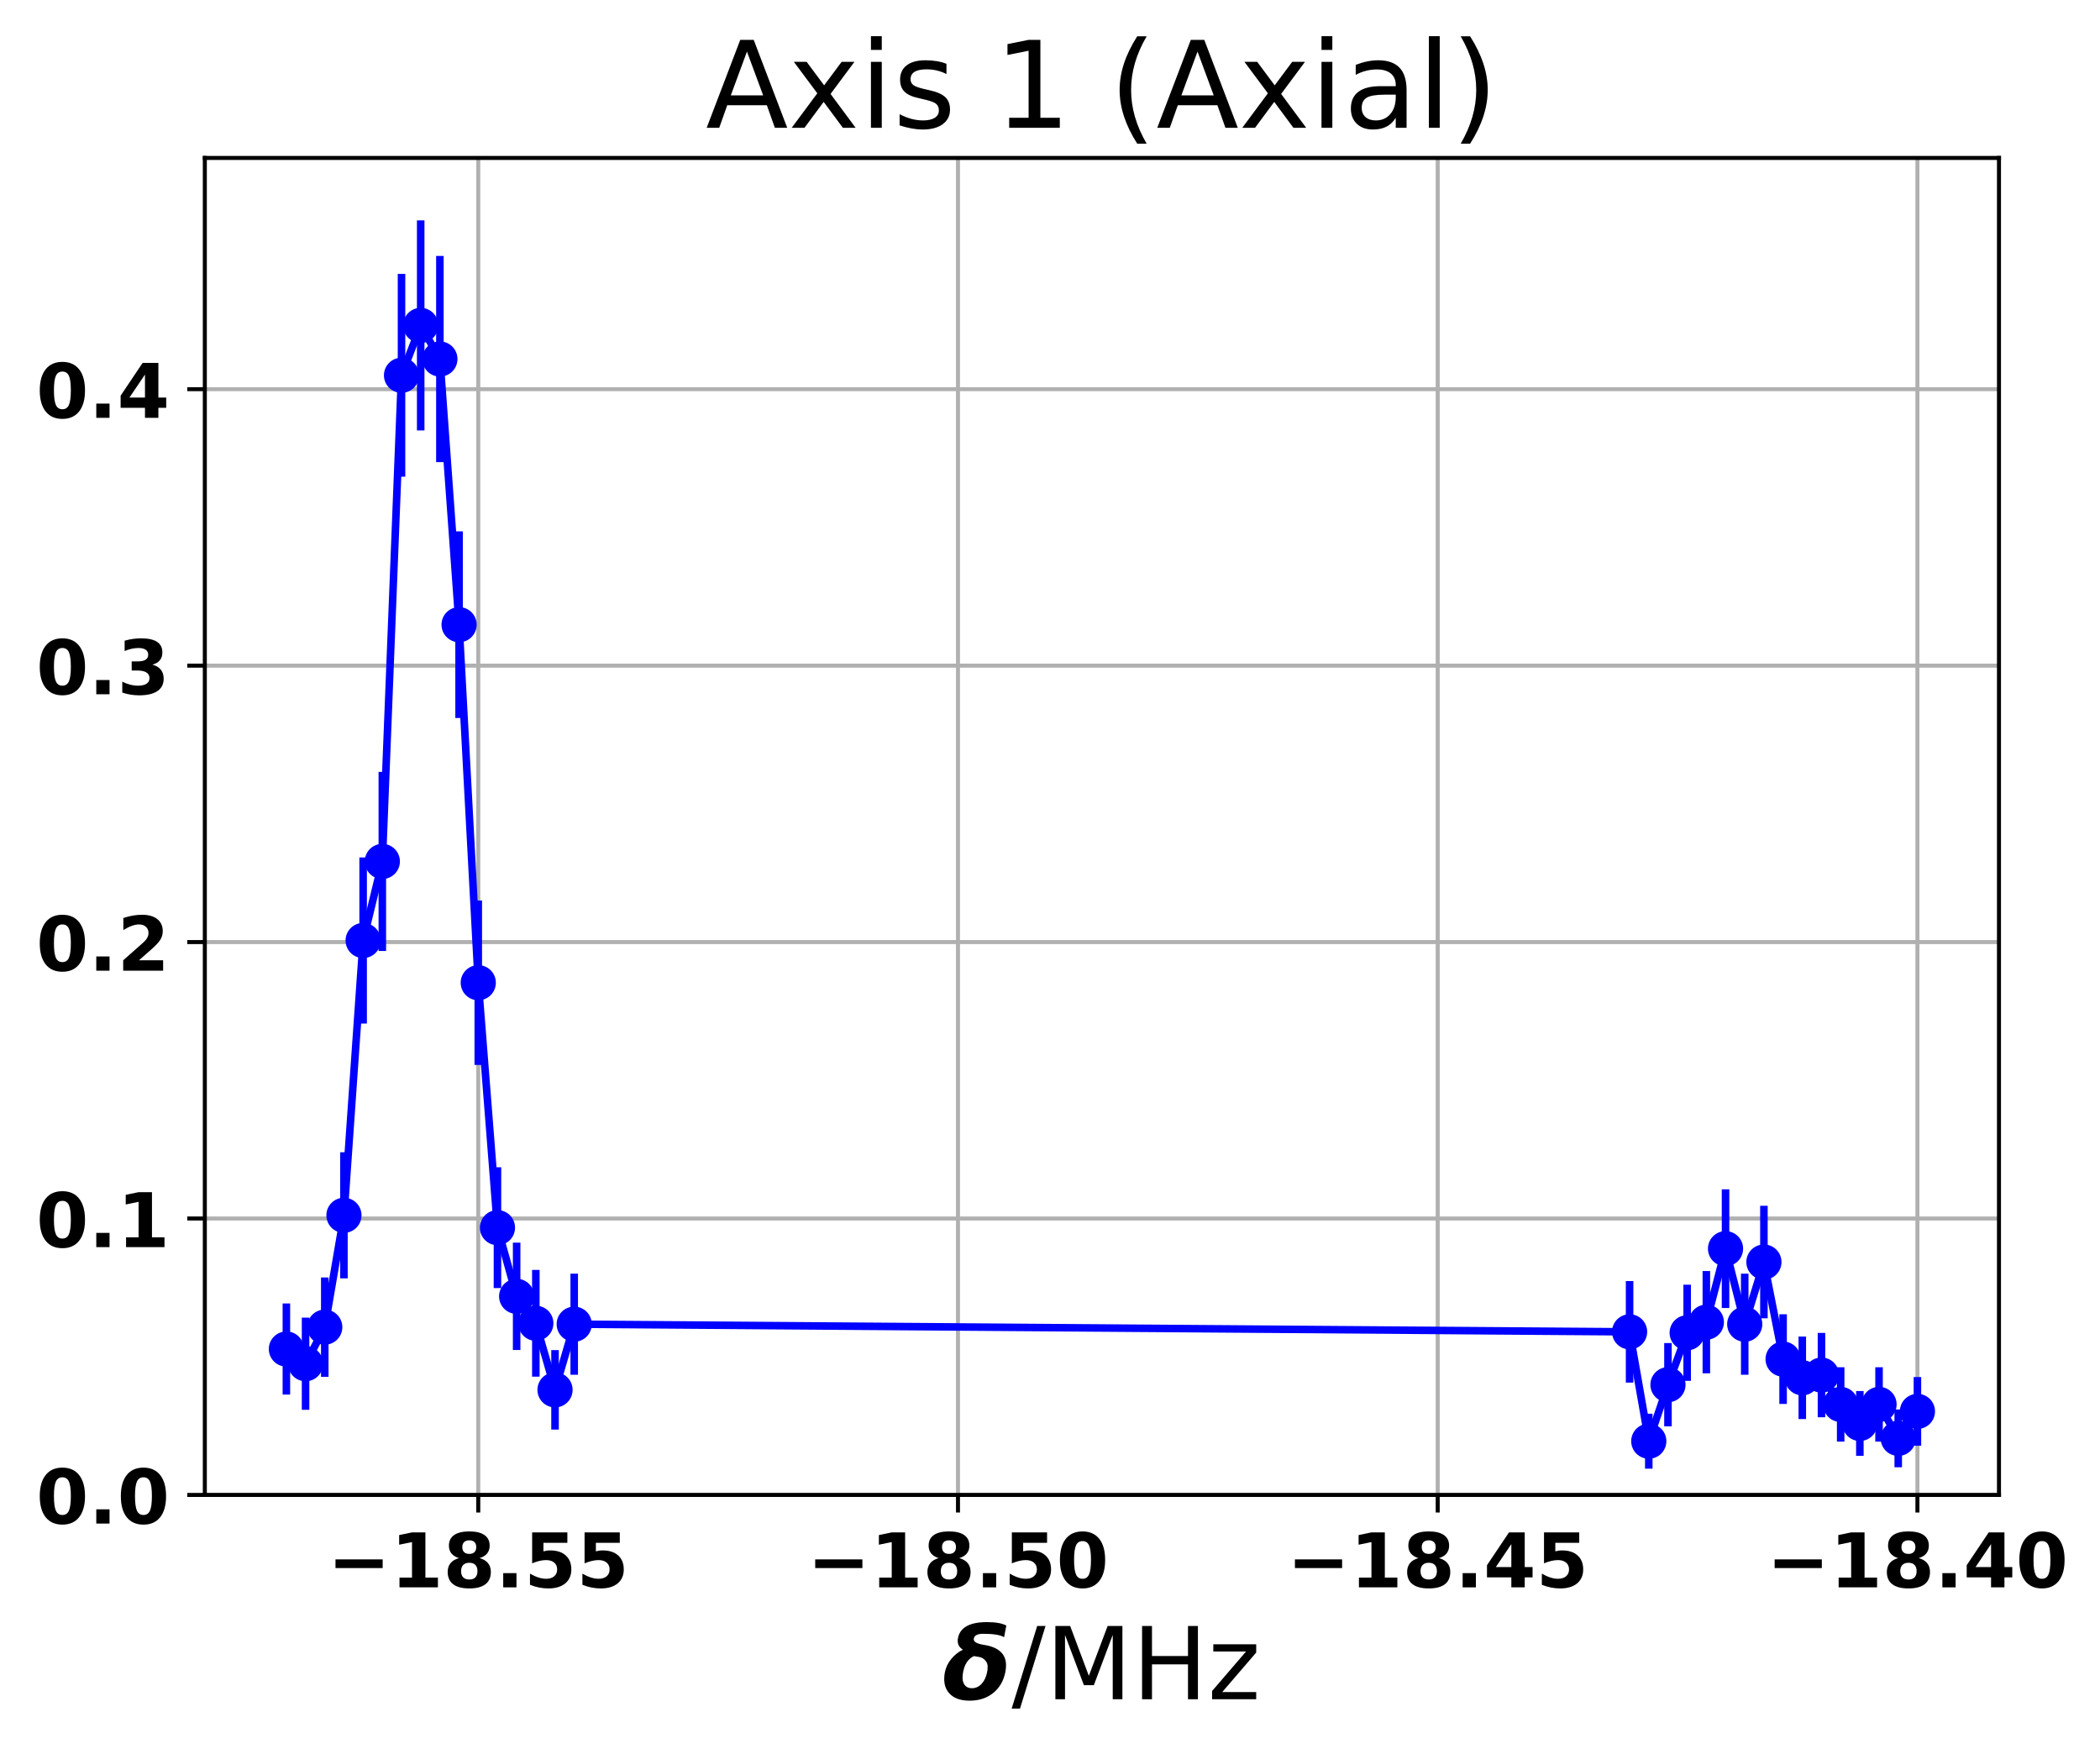
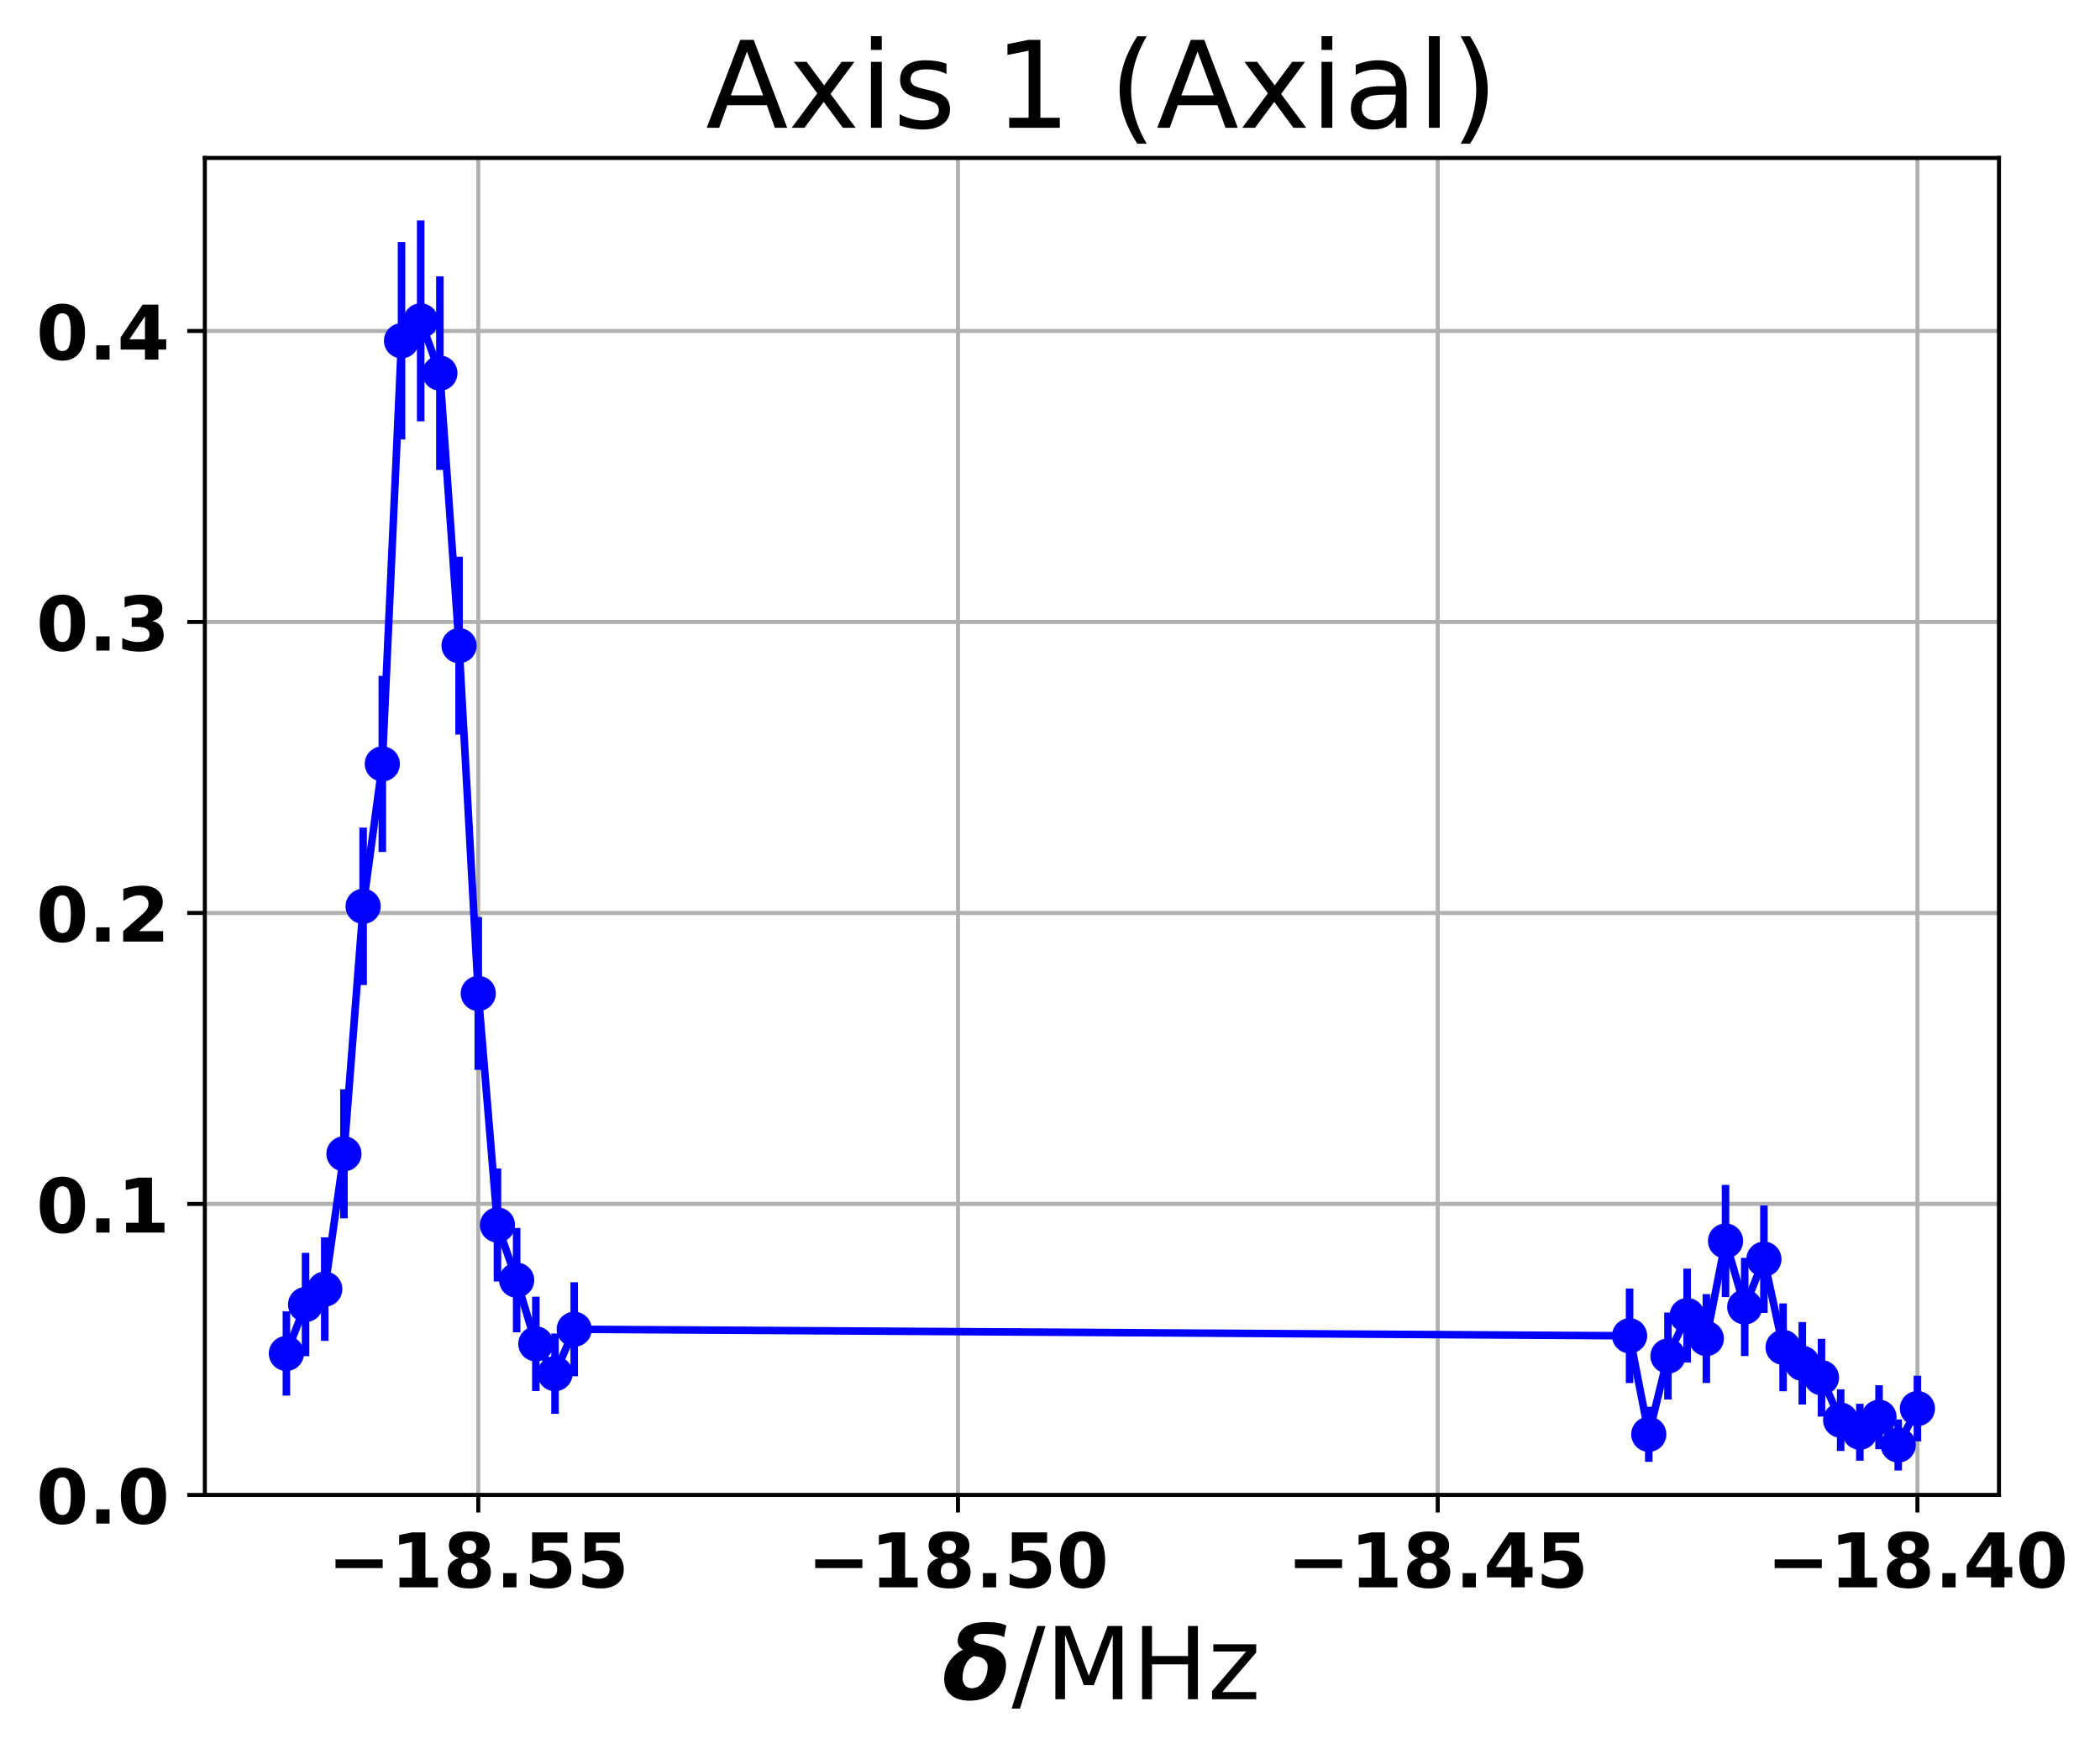
<svg xmlns="http://www.w3.org/2000/svg" xmlns:xlink="http://www.w3.org/1999/xlink" height="349pt" version="1.1" viewBox="0 0 418 349" width="418pt">
  <defs>
    <style type="text/css">
*{stroke-linecap:butt;stroke-linejoin:round;}
  </style>
  </defs>
  <g id="figure_1">
    <g id="patch_1">
      <path d="M 0 349.622  L 418.865 349.622  L 418.865 0  L 0 0  z " style="fill:none;" />
    </g>
    <g id="axes_1">
      <g id="patch_2">
        <path d="M 40.771 297.548  L 397.891 297.548  L 397.891 31.436  L 40.771 31.436  z " style="fill:none;" />
      </g>
      <g id="matplotlib.axis_1">
        <g id="xtick_1">
          <g id="line2d_1">
-             <path clip-path="url(#p199d94ba38)" d="M 95.198 297.548  L 95.198 31.436  " style="fill:none;stroke:#b0b0b0;stroke-linecap:square;stroke-width:0.8;" />
+             <path clip-path="url(#p2a21cb4a16)" d="M 95.198 297.548  L 95.198 31.436  " style="fill:none;stroke:#b0b0b0;stroke-linecap:square;stroke-width:0.8;" />
          </g>
          <g id="line2d_2">
            <defs>
-               <path d="M 0 0  L 0 3.5  " id="m0ab07291d5" style="stroke:#000000;stroke-width:0.8;" />
-             </defs>
-             <g>
-               <use style="stroke:#000000;stroke-width:0.8;" x="95.198" xlink:href="#m0ab07291d5" y="297.548" />
+               <path d="M 0 0  L 0 3.5  " id="m5f169d584d" style="stroke:#000000;stroke-width:0.8;" />
+             </defs>
+             <g>
+               <use style="stroke:#000000;stroke-width:0.8;" x="95.198" xlink:href="#m5f169d584d" y="297.548" />
            </g>
          </g>
          <g id="text_1">
            <defs>
              <path d="M 10.594 37.109  L 73.188 37.109  L 73.188 25.594  L 10.594 25.594  z " id="DejaVuSans-Bold-2212" />
              <path d="M 11.719 12.984  L 28.328 12.984  L 28.328 60.109  L 11.281 56.594  L 11.281 69.391  L 28.219 72.906  L 46.094 72.906  L 46.094 12.984  L 62.703 12.984  L 62.703 0  L 11.719 0  z " id="DejaVuSans-Bold-31" />
              <path d="M 34.812 32.625  Q 29.547 32.625 26.703 29.734  Q 23.875 26.859 23.875 21.484  Q 23.875 16.109 26.703 13.25  Q 29.547 10.406 34.812 10.406  Q 40.047 10.406 42.828 13.25  Q 45.609 16.109 45.609 21.484  Q 45.609 26.906 42.828 29.766  Q 40.047 32.625 34.812 32.625  M 21.094 38.812  Q 14.453 40.828 11.078 44.969  Q 7.719 49.125 7.719 55.328  Q 7.719 64.547 14.594 69.375  Q 21.484 74.219 34.812 74.219  Q 48.047 74.219 54.922 69.406  Q 61.812 64.594 61.812 55.328  Q 61.812 49.125 58.422 44.969  Q 55.031 40.828 48.391 38.812  Q 55.812 36.766 59.594 32.156  Q 63.375 27.547 63.375 20.516  Q 63.375 9.672 56.172 4.125  Q 48.969 -1.422 34.812 -1.422  Q 20.609 -1.422 13.359 4.125  Q 6.109 9.672 6.109 20.516  Q 6.109 27.547 9.891 32.156  Q 13.672 36.766 21.094 38.812  M 25.484 53.422  Q 25.484 49.078 27.906 46.734  Q 30.328 44.391 34.812 44.391  Q 39.203 44.391 41.594 46.734  Q 44 49.078 44 53.422  Q 44 57.766 41.594 60.078  Q 39.203 62.406 34.812 62.406  Q 30.328 62.406 27.906 60.062  Q 25.484 57.719 25.484 53.422  " id="DejaVuSans-Bold-38" />
              <path d="M 10.203 18.891  L 27.781 18.891  L 27.781 0  L 10.203 0  z " id="DejaVuSans-Bold-2e" />
              <path d="M 10.594 72.906  L 57.328 72.906  L 57.328 59.078  L 25.594 59.078  L 25.594 47.797  Q 27.734 48.391 29.906 48.703  Q 32.078 49.031 34.422 49.031  Q 47.75 49.031 55.172 42.359  Q 62.594 35.688 62.594 23.781  Q 62.594 11.969 54.516 5.266  Q 46.438 -1.422 32.078 -1.422  Q 25.875 -1.422 19.797 -0.219  Q 13.719 0.984 7.719 3.422  L 7.719 18.219  Q 13.672 14.797 19.016 13.078  Q 24.359 11.375 29.109 11.375  Q 35.938 11.375 39.859 14.719  Q 43.797 18.062 43.797 23.781  Q 43.797 29.547 39.859 32.859  Q 35.938 36.188 29.109 36.188  Q 25.047 36.188 20.453 35.125  Q 15.875 34.078 10.594 31.891  z " id="DejaVuSans-Bold-35" />
            </defs>
            <g transform="translate(65.19144 315.9459)scale(0.15 -0.15)">
              <use xlink:href="#DejaVuSans-Bold-2212" />
              <use x="83.789" xlink:href="#DejaVuSans-Bold-31" />
              <use x="153.369" xlink:href="#DejaVuSans-Bold-38" />
              <use x="222.949" xlink:href="#DejaVuSans-Bold-2e" />
              <use x="260.938" xlink:href="#DejaVuSans-Bold-35" />
              <use x="330.518" xlink:href="#DejaVuSans-Bold-35" />
            </g>
          </g>
        </g>
        <g id="xtick_2">
          <g id="line2d_3">
-             <path clip-path="url(#p199d94ba38)" d="M 190.685 297.548  L 190.685 31.436  " style="fill:none;stroke:#b0b0b0;stroke-linecap:square;stroke-width:0.8;" />
+             <path clip-path="url(#p2a21cb4a16)" d="M 190.685 297.548  L 190.685 31.436  " style="fill:none;stroke:#b0b0b0;stroke-linecap:square;stroke-width:0.8;" />
          </g>
          <g id="line2d_4">
            <g>
-               <use style="stroke:#000000;stroke-width:0.8;" x="190.685" xlink:href="#m0ab07291d5" y="297.548" />
+               <use style="stroke:#000000;stroke-width:0.8;" x="190.685" xlink:href="#m5f169d584d" y="297.548" />
            </g>
          </g>
          <g id="text_2">
            <defs>
              <path d="M 46 36.531  Q 46 50.203 43.438 55.781  Q 40.875 61.375 34.812 61.375  Q 28.766 61.375 26.172 55.781  Q 23.578 50.203 23.578 36.531  Q 23.578 22.703 26.172 17.031  Q 28.766 11.375 34.812 11.375  Q 40.828 11.375 43.406 17.031  Q 46 22.703 46 36.531  M 64.797 36.375  Q 64.797 18.266 56.984 8.422  Q 49.172 -1.422 34.812 -1.422  Q 20.406 -1.422 12.594 8.422  Q 4.781 18.266 4.781 36.375  Q 4.781 54.547 12.594 64.375  Q 20.406 74.219 34.812 74.219  Q 49.172 74.219 56.984 64.375  Q 64.797 54.547 64.797 36.375  " id="DejaVuSans-Bold-30" />
            </defs>
            <g transform="translate(160.6781 315.9459)scale(0.15 -0.15)">
              <use xlink:href="#DejaVuSans-Bold-2212" />
              <use x="83.789" xlink:href="#DejaVuSans-Bold-31" />
              <use x="153.369" xlink:href="#DejaVuSans-Bold-38" />
              <use x="222.949" xlink:href="#DejaVuSans-Bold-2e" />
              <use x="260.938" xlink:href="#DejaVuSans-Bold-35" />
              <use x="330.518" xlink:href="#DejaVuSans-Bold-30" />
            </g>
          </g>
        </g>
        <g id="xtick_3">
          <g id="line2d_5">
-             <path clip-path="url(#p199d94ba38)" d="M 286.172 297.548  L 286.172 31.436  " style="fill:none;stroke:#b0b0b0;stroke-linecap:square;stroke-width:0.8;" />
+             <path clip-path="url(#p2a21cb4a16)" d="M 286.172 297.548  L 286.172 31.436  " style="fill:none;stroke:#b0b0b0;stroke-linecap:square;stroke-width:0.8;" />
          </g>
          <g id="line2d_6">
            <g>
-               <use style="stroke:#000000;stroke-width:0.8;" x="286.172" xlink:href="#m0ab07291d5" y="297.548" />
+               <use style="stroke:#000000;stroke-width:0.8;" x="286.172" xlink:href="#m5f169d584d" y="297.548" />
            </g>
          </g>
          <g id="text_3">
            <defs>
              <path d="M 36.812 57.422  L 16.219 26.906  L 36.812 26.906  z M 33.688 72.906  L 54.594 72.906  L 54.594 26.906  L 64.984 26.906  L 64.984 13.281  L 54.594 13.281  L 54.594 0  L 36.812 0  L 36.812 13.281  L 4.5 13.281  L 4.5 29.391  z " id="DejaVuSans-Bold-34" />
            </defs>
            <g transform="translate(256.1647 315.9459)scale(0.15 -0.15)">
              <use xlink:href="#DejaVuSans-Bold-2212" />
              <use x="83.789" xlink:href="#DejaVuSans-Bold-31" />
              <use x="153.369" xlink:href="#DejaVuSans-Bold-38" />
              <use x="222.949" xlink:href="#DejaVuSans-Bold-2e" />
              <use x="260.938" xlink:href="#DejaVuSans-Bold-34" />
              <use x="330.518" xlink:href="#DejaVuSans-Bold-35" />
            </g>
          </g>
        </g>
        <g id="xtick_4">
          <g id="line2d_7">
-             <path clip-path="url(#p199d94ba38)" d="M 381.658 297.548  L 381.658 31.436  " style="fill:none;stroke:#b0b0b0;stroke-linecap:square;stroke-width:0.8;" />
+             <path clip-path="url(#p2a21cb4a16)" d="M 381.658 297.548  L 381.658 31.436  " style="fill:none;stroke:#b0b0b0;stroke-linecap:square;stroke-width:0.8;" />
          </g>
          <g id="line2d_8">
            <g>
-               <use style="stroke:#000000;stroke-width:0.8;" x="381.658" xlink:href="#m0ab07291d5" y="297.548" />
+               <use style="stroke:#000000;stroke-width:0.8;" x="381.658" xlink:href="#m5f169d584d" y="297.548" />
            </g>
          </g>
          <g id="text_4">
            <g transform="translate(351.6513 315.9459)scale(0.15 -0.15)">
              <use xlink:href="#DejaVuSans-Bold-2212" />
              <use x="83.789" xlink:href="#DejaVuSans-Bold-31" />
              <use x="153.369" xlink:href="#DejaVuSans-Bold-38" />
              <use x="222.949" xlink:href="#DejaVuSans-Bold-2e" />
              <use x="260.938" xlink:href="#DejaVuSans-Bold-34" />
              <use x="330.518" xlink:href="#DejaVuSans-Bold-30" />
            </g>
          </g>
        </g>
        <g id="text_5">
          <defs>
            <path d="M 61.141 61.719  Q 55.812 65.141 40.234 65.141  Q 31.938 65.141 31 60.359  Q 30.953 60.016 30.953 59.719  Q 30.953 55.672 41.156 54.109  Q 63.094 50.688 63.094 33.734  Q 63.094 30.672 62.406 27.094  Q 59.812 13.875 50.344 6.25  Q 40.828 -1.422 26.859 -1.422  Q 12.844 -1.422 6.297 6.25  Q 1.562 11.719 1.562 20.125  Q 1.562 35.203 13.812 45.312  Q 16.797 47.75 20.219 49.312  Q 14.984 52.438 14.984 58.156  Q 14.984 59.469 15.281 60.938  Q 18.359 76.766 44.141 76.766  Q 57.078 76.766 63.375 73.344  z M 31.297 42.969  Q 28.516 41.891 25.922 39.156  Q 21.875 34.906 20.406 27.25  Q 19.828 24.266 19.828 21.094  Q 19.828 17.922 21.234 15.281  Q 23.641 10.984 29.156 10.984  Q 34.719 10.984 38.766 15.328  Q 42.875 19.734 44.281 27.047  Q 44.781 29.5 44.781 32.562  Q 44.781 35.594 42.922 37.984  Q 40.188 41.703 35.453 42.234  Q 33.25 42.484 31.297 42.969  " id="DejaVuSans-BoldOblique-3b4" />
            <path d="M 25.391 72.906  L 33.688 72.906  L 8.297 -9.281  L 0 -9.281  z " id="DejaVuSans-2f" />
            <path d="M 9.812 72.906  L 24.516 72.906  L 43.109 23.297  L 61.812 72.906  L 76.516 72.906  L 76.516 0  L 66.891 0  L 66.891 64.016  L 48.094 14.016  L 38.188 14.016  L 19.391 64.016  L 19.391 0  L 9.812 0  z " id="DejaVuSans-4d" />
            <path d="M 9.812 72.906  L 19.672 72.906  L 19.672 43.016  L 55.516 43.016  L 55.516 72.906  L 65.375 72.906  L 65.375 0  L 55.516 0  L 55.516 34.719  L 19.672 34.719  L 19.672 0  L 9.812 0  z " id="DejaVuSans-48" />
            <path d="M 5.516 54.688  L 48.188 54.688  L 48.188 46.484  L 14.406 7.172  L 48.188 7.172  L 48.188 0  L 4.297 0  L 4.297 8.203  L 38.094 47.516  L 5.516 47.516  z " id="DejaVuSans-7a" />
          </defs>
          <g transform="translate(187.6311 338.2623)scale(0.2 -0.2)">
            <use transform="translate(0 0.234375)" xlink:href="#DejaVuSans-BoldOblique-3b4" />
            <use transform="translate(68.70117 0.234375)" xlink:href="#DejaVuSans-2f" />
            <use transform="translate(102.3926 0.234375)" xlink:href="#DejaVuSans-4d" />
            <use transform="translate(188.6719 0.234375)" xlink:href="#DejaVuSans-48" />
            <use transform="translate(263.8672 0.234375)" xlink:href="#DejaVuSans-7a" />
          </g>
        </g>
      </g>
      <g id="matplotlib.axis_2">
        <g id="ytick_1">
          <g id="line2d_9">
-             <path clip-path="url(#p199d94ba38)" d="M 40.771 297.548  L 397.891 297.548  " style="fill:none;stroke:#b0b0b0;stroke-linecap:square;stroke-width:0.8;" />
+             <path clip-path="url(#p2a21cb4a16)" d="M 40.771 297.548  L 397.891 297.548  " style="fill:none;stroke:#b0b0b0;stroke-linecap:square;stroke-width:0.8;" />
          </g>
          <g id="line2d_10">
            <defs>
-               <path d="M 0 0  L -3.5 0  " id="mb22ab2ff1e" style="stroke:#000000;stroke-width:0.8;" />
-             </defs>
-             <g>
-               <use style="stroke:#000000;stroke-width:0.8;" x="40.771" xlink:href="#mb22ab2ff1e" y="297.548" />
+               <path d="M 0 0  L -3.5 0  " id="med2e0693b2" style="stroke:#000000;stroke-width:0.8;" />
+             </defs>
+             <g>
+               <use style="stroke:#000000;stroke-width:0.8;" x="40.771" xlink:href="#med2e0693b2" y="297.548" />
            </g>
          </g>
          <g id="text_6">
            <g transform="translate(7.2 303.2471)scale(0.15 -0.15)">
              <use xlink:href="#DejaVuSans-Bold-30" />
              <use x="69.58" xlink:href="#DejaVuSans-Bold-2e" />
              <use x="107.568" xlink:href="#DejaVuSans-Bold-30" />
            </g>
          </g>
        </g>
        <g id="ytick_2">
          <g id="line2d_11">
-             <path clip-path="url(#p199d94ba38)" d="M 40.771 242.527  L 397.891 242.527  " style="fill:none;stroke:#b0b0b0;stroke-linecap:square;stroke-width:0.8;" />
+             <path clip-path="url(#p2a21cb4a16)" d="M 40.771 239.63  L 397.891 239.63  " style="fill:none;stroke:#b0b0b0;stroke-linecap:square;stroke-width:0.8;" />
          </g>
          <g id="line2d_12">
            <g>
-               <use style="stroke:#000000;stroke-width:0.8;" x="40.771" xlink:href="#mb22ab2ff1e" y="242.527" />
+               <use style="stroke:#000000;stroke-width:0.8;" x="40.771" xlink:href="#med2e0693b2" y="239.63" />
            </g>
          </g>
          <g id="text_7">
-             <g transform="translate(7.2 248.2262)scale(0.15 -0.15)">
+             <g transform="translate(7.2 245.3287)scale(0.15 -0.15)">
              <use xlink:href="#DejaVuSans-Bold-30" />
              <use x="69.58" xlink:href="#DejaVuSans-Bold-2e" />
              <use x="107.568" xlink:href="#DejaVuSans-Bold-31" />
            </g>
          </g>
        </g>
        <g id="ytick_3">
          <g id="line2d_13">
-             <path clip-path="url(#p199d94ba38)" d="M 40.771 187.506  L 397.891 187.506  " style="fill:none;stroke:#b0b0b0;stroke-linecap:square;stroke-width:0.8;" />
+             <path clip-path="url(#p2a21cb4a16)" d="M 40.771 181.711  L 397.891 181.711  " style="fill:none;stroke:#b0b0b0;stroke-linecap:square;stroke-width:0.8;" />
          </g>
          <g id="line2d_14">
            <g>
-               <use style="stroke:#000000;stroke-width:0.8;" x="40.771" xlink:href="#mb22ab2ff1e" y="187.506" />
+               <use style="stroke:#000000;stroke-width:0.8;" x="40.771" xlink:href="#med2e0693b2" y="181.711" />
            </g>
          </g>
          <g id="text_8">
            <defs>
              <path d="M 28.812 13.812  L 60.891 13.812  L 60.891 0  L 7.906 0  L 7.906 13.812  L 34.516 37.312  Q 38.094 40.531 39.797 43.609  Q 41.5 46.688 41.5 50  Q 41.5 55.125 38.062 58.25  Q 34.625 61.375 28.906 61.375  Q 24.516 61.375 19.281 59.5  Q 14.062 57.625 8.109 53.906  L 8.109 69.922  Q 14.453 72.016 20.656 73.109  Q 26.859 74.219 32.812 74.219  Q 45.906 74.219 53.156 68.453  Q 60.406 62.703 60.406 52.391  Q 60.406 46.438 57.328 41.281  Q 54.25 36.141 44.391 27.484  z " id="DejaVuSans-Bold-32" />
            </defs>
-             <g transform="translate(7.2 193.2053)scale(0.15 -0.15)">
+             <g transform="translate(7.2 187.4102)scale(0.15 -0.15)">
              <use xlink:href="#DejaVuSans-Bold-30" />
              <use x="69.58" xlink:href="#DejaVuSans-Bold-2e" />
              <use x="107.568" xlink:href="#DejaVuSans-Bold-32" />
            </g>
          </g>
        </g>
        <g id="ytick_4">
          <g id="line2d_15">
-             <path clip-path="url(#p199d94ba38)" d="M 40.771 132.486  L 397.891 132.486  " style="fill:none;stroke:#b0b0b0;stroke-linecap:square;stroke-width:0.8;" />
+             <path clip-path="url(#p2a21cb4a16)" d="M 40.771 123.793  L 397.891 123.793  " style="fill:none;stroke:#b0b0b0;stroke-linecap:square;stroke-width:0.8;" />
          </g>
          <g id="line2d_16">
            <g>
-               <use style="stroke:#000000;stroke-width:0.8;" x="40.771" xlink:href="#mb22ab2ff1e" y="132.486" />
+               <use style="stroke:#000000;stroke-width:0.8;" x="40.771" xlink:href="#med2e0693b2" y="123.793" />
            </g>
          </g>
          <g id="text_9">
            <defs>
              <path d="M 46.578 39.312  Q 53.953 37.406 57.781 32.688  Q 61.625 27.984 61.625 20.703  Q 61.625 9.859 53.312 4.219  Q 45.016 -1.422 29.109 -1.422  Q 23.484 -1.422 17.844 -0.516  Q 12.203 0.391 6.688 2.203  L 6.688 16.703  Q 11.969 14.062 17.156 12.719  Q 22.359 11.375 27.391 11.375  Q 34.859 11.375 38.844 13.953  Q 42.828 16.547 42.828 21.391  Q 42.828 26.375 38.75 28.938  Q 34.672 31.5 26.703 31.5  L 19.188 31.5  L 19.188 43.609  L 27.094 43.609  Q 34.188 43.609 37.641 45.828  Q 41.109 48.047 41.109 52.594  Q 41.109 56.781 37.734 59.078  Q 34.375 61.375 28.219 61.375  Q 23.688 61.375 19.047 60.344  Q 14.406 59.328 9.812 57.328  L 9.812 71.094  Q 15.375 72.656 20.844 73.438  Q 26.312 74.219 31.594 74.219  Q 45.797 74.219 52.844 69.547  Q 59.906 64.891 59.906 55.516  Q 59.906 49.125 56.531 45.047  Q 53.172 40.969 46.578 39.312  " id="DejaVuSans-Bold-33" />
            </defs>
-             <g transform="translate(7.2 138.1844)scale(0.15 -0.15)">
+             <g transform="translate(7.2 129.4918)scale(0.15 -0.15)">
              <use xlink:href="#DejaVuSans-Bold-30" />
              <use x="69.58" xlink:href="#DejaVuSans-Bold-2e" />
              <use x="107.568" xlink:href="#DejaVuSans-Bold-33" />
            </g>
          </g>
        </g>
        <g id="ytick_5">
          <g id="line2d_17">
-             <path clip-path="url(#p199d94ba38)" d="M 40.771 77.465  L 397.891 77.465  " style="fill:none;stroke:#b0b0b0;stroke-linecap:square;stroke-width:0.8;" />
+             <path clip-path="url(#p2a21cb4a16)" d="M 40.771 65.875  L 397.891 65.875  " style="fill:none;stroke:#b0b0b0;stroke-linecap:square;stroke-width:0.8;" />
          </g>
          <g id="line2d_18">
            <g>
-               <use style="stroke:#000000;stroke-width:0.8;" x="40.771" xlink:href="#mb22ab2ff1e" y="77.465" />
+               <use style="stroke:#000000;stroke-width:0.8;" x="40.771" xlink:href="#med2e0693b2" y="65.875" />
            </g>
          </g>
          <g id="text_10">
-             <g transform="translate(7.2 83.16356)scale(0.15 -0.15)">
+             <g transform="translate(7.2 71.57337)scale(0.15 -0.15)">
              <use xlink:href="#DejaVuSans-Bold-30" />
              <use x="69.58" xlink:href="#DejaVuSans-Bold-2e" />
              <use x="107.568" xlink:href="#DejaVuSans-Bold-34" />
            </g>
          </g>
        </g>
      </g>
      <g id="LineCollection_1">
-         <path clip-path="url(#p199d94ba38)" d="M 57.004 277.576  L 57.004 259.443  " style="fill:none;stroke:#0000ff;stroke-width:1.5;" />
-         <path clip-path="url(#p199d94ba38)" d="M 60.823 280.603  L 60.823 262.258  " style="fill:none;stroke:#0000ff;stroke-width:1.5;" />
-         <path clip-path="url(#p199d94ba38)" d="M 64.643 274.043  L 64.643 254.265  " style="fill:none;stroke:#0000ff;stroke-width:1.5;" />
-         <path clip-path="url(#p199d94ba38)" d="M 68.462 254.441  L 68.462 229.342  " style="fill:none;stroke:#0000ff;stroke-width:1.5;" />
-         <path clip-path="url(#p199d94ba38)" d="M 72.282 203.729  L 72.282 170.662  " style="fill:none;stroke:#0000ff;stroke-width:1.5;" />
-         <path clip-path="url(#p199d94ba38)" d="M 76.101 189.278  L 76.101 153.64  " style="fill:none;stroke:#0000ff;stroke-width:1.5;" />
-         <path clip-path="url(#p199d94ba38)" d="M 79.921 94.884  L 79.921 54.513  " style="fill:none;stroke:#0000ff;stroke-width:1.5;" />
-         <path clip-path="url(#p199d94ba38)" d="M 83.74 85.676  L 83.74 43.859  " style="fill:none;stroke:#0000ff;stroke-width:1.5;" />
-         <path clip-path="url(#p199d94ba38)" d="M 87.56 91.977  L 87.56 50.937  " style="fill:none;stroke:#0000ff;stroke-width:1.5;" />
-         <path clip-path="url(#p199d94ba38)" d="M 91.379 142.914  L 91.379 105.754  " style="fill:none;stroke:#0000ff;stroke-width:1.5;" />
-         <path clip-path="url(#p199d94ba38)" d="M 95.198 211.962  L 95.198 179.234  " style="fill:none;stroke:#0000ff;stroke-width:1.5;" />
-         <path clip-path="url(#p199d94ba38)" d="M 99.018 256.375  L 99.018 232.328  " style="fill:none;stroke:#0000ff;stroke-width:1.5;" />
-         <path clip-path="url(#p199d94ba38)" d="M 102.837 268.707  L 102.837 247.337  " style="fill:none;stroke:#0000ff;stroke-width:1.5;" />
-         <path clip-path="url(#p199d94ba38)" d="M 106.657 274.002  L 106.657 252.767  " style="fill:none;stroke:#0000ff;stroke-width:1.5;" />
-         <path clip-path="url(#p199d94ba38)" d="M 110.476 284.54  L 110.476 268.727  " style="fill:none;stroke:#0000ff;stroke-width:1.5;" />
-         <path clip-path="url(#p199d94ba38)" d="M 114.296 273.623  L 114.296 253.506  " style="fill:none;stroke:#0000ff;stroke-width:1.5;" />
-         <path clip-path="url(#p199d94ba38)" d="M 324.366 275.188  L 324.366 254.977  " style="fill:none;stroke:#0000ff;stroke-width:1.5;" />
-         <path clip-path="url(#p199d94ba38)" d="M 328.186 292.318  L 328.186 281.382  " style="fill:none;stroke:#0000ff;stroke-width:1.5;" />
-         <path clip-path="url(#p199d94ba38)" d="M 332.005 283.895  L 332.005 267.32  " style="fill:none;stroke:#0000ff;stroke-width:1.5;" />
-         <path clip-path="url(#p199d94ba38)" d="M 335.825 274.841  L 335.825 255.706  " style="fill:none;stroke:#0000ff;stroke-width:1.5;" />
-         <path clip-path="url(#p199d94ba38)" d="M 339.644 273.335  L 339.644 252.986  " style="fill:none;stroke:#0000ff;stroke-width:1.5;" />
-         <path clip-path="url(#p199d94ba38)" d="M 343.464 260.346  L 343.464 236.725  " style="fill:none;stroke:#0000ff;stroke-width:1.5;" />
-         <path clip-path="url(#p199d94ba38)" d="M 347.283 273.623  L 347.283 253.506  " style="fill:none;stroke:#0000ff;stroke-width:1.5;" />
-         <path clip-path="url(#p199d94ba38)" d="M 351.103 262.396  L 351.103 240.002  " style="fill:none;stroke:#0000ff;stroke-width:1.5;" />
-         <path clip-path="url(#p199d94ba38)" d="M 354.922 279.441  L 354.922 261.588  " style="fill:none;stroke:#0000ff;stroke-width:1.5;" />
-         <path clip-path="url(#p199d94ba38)" d="M 358.742 282.442  L 358.742 266.027  " style="fill:none;stroke:#0000ff;stroke-width:1.5;" />
-         <path clip-path="url(#p199d94ba38)" d="M 362.561 282.089  L 362.561 265.302  " style="fill:none;stroke:#0000ff;stroke-width:1.5;" />
-         <path clip-path="url(#p199d94ba38)" d="M 366.381 286.932  L 366.381 272.139  " style="fill:none;stroke:#0000ff;stroke-width:1.5;" />
-         <path clip-path="url(#p199d94ba38)" d="M 370.2 289.766  L 370.2 276.871  " style="fill:none;stroke:#0000ff;stroke-width:1.5;" />
-         <path clip-path="url(#p199d94ba38)" d="M 374.019 286.932  L 374.019 272.139  " style="fill:none;stroke:#0000ff;stroke-width:1.5;" />
-         <path clip-path="url(#p199d94ba38)" d="M 377.839 292.04  L 377.839 280.534  " style="fill:none;stroke:#0000ff;stroke-width:1.5;" />
-         <path clip-path="url(#p199d94ba38)" d="M 381.658 287.756  L 381.658 274.086  " style="fill:none;stroke:#0000ff;stroke-width:1.5;" />
+         <path clip-path="url(#p2a21cb4a16)" d="M 57.004 277.781  L 57.004 261.006  " style="fill:none;stroke:#0000ff;stroke-width:1.5;" />
+         <path clip-path="url(#p2a21cb4a16)" d="M 60.823 269.923  L 60.823 249.364  " style="fill:none;stroke:#0000ff;stroke-width:1.5;" />
+         <path clip-path="url(#p2a21cb4a16)" d="M 64.643 266.881  L 64.643 246.282  " style="fill:none;stroke:#0000ff;stroke-width:1.5;" />
+         <path clip-path="url(#p2a21cb4a16)" d="M 68.462 242.497  L 68.462 216.81  " style="fill:none;stroke:#0000ff;stroke-width:1.5;" />
+         <path clip-path="url(#p2a21cb4a16)" d="M 72.282 196.061  L 72.282 164.729  " style="fill:none;stroke:#0000ff;stroke-width:1.5;" />
+         <path clip-path="url(#p2a21cb4a16)" d="M 76.101 169.576  L 76.101 134.515  " style="fill:none;stroke:#0000ff;stroke-width:1.5;" />
+         <path clip-path="url(#p2a21cb4a16)" d="M 79.921 87.467  L 79.921 48.18  " style="fill:none;stroke:#0000ff;stroke-width:1.5;" />
+         <path clip-path="url(#p2a21cb4a16)" d="M 83.74 83.858  L 83.74 43.877  " style="fill:none;stroke:#0000ff;stroke-width:1.5;" />
+         <path clip-path="url(#p2a21cb4a16)" d="M 87.56 93.532  L 87.56 54.997  " style="fill:none;stroke:#0000ff;stroke-width:1.5;" />
+         <path clip-path="url(#p2a21cb4a16)" d="M 91.379 146.214  L 91.379 110.807  " style="fill:none;stroke:#0000ff;stroke-width:1.5;" />
+         <path clip-path="url(#p2a21cb4a16)" d="M 95.198 212.95  L 95.198 182.525  " style="fill:none;stroke:#0000ff;stroke-width:1.5;" />
+         <path clip-path="url(#p2a21cb4a16)" d="M 99.018 255.074  L 99.018 232.572  " style="fill:none;stroke:#0000ff;stroke-width:1.5;" />
+         <path clip-path="url(#p2a21cb4a16)" d="M 102.837 265.182  L 102.837 244.416  " style="fill:none;stroke:#0000ff;stroke-width:1.5;" />
+         <path clip-path="url(#p2a21cb4a16)" d="M 106.657 276.873  L 106.657 258.09  " style="fill:none;stroke:#0000ff;stroke-width:1.5;" />
+         <path clip-path="url(#p2a21cb4a16)" d="M 110.476 281.413  L 110.476 265.418  " style="fill:none;stroke:#0000ff;stroke-width:1.5;" />
+         <path clip-path="url(#p2a21cb4a16)" d="M 114.296 273.931  L 114.296 255.219  " style="fill:none;stroke:#0000ff;stroke-width:1.5;" />
+         <path clip-path="url(#p2a21cb4a16)" d="M 324.366 275.282  L 324.366 256.466  " style="fill:none;stroke:#0000ff;stroke-width:1.5;" />
+         <path clip-path="url(#p2a21cb4a16)" d="M 328.186 290.961  L 328.186 280.003  " style="fill:none;stroke:#0000ff;stroke-width:1.5;" />
+         <path clip-path="url(#p2a21cb4a16)" d="M 332.005 278.553  L 332.005 261.245  " style="fill:none;stroke:#0000ff;stroke-width:1.5;" />
+         <path clip-path="url(#p2a21cb4a16)" d="M 335.825 271.186  L 335.825 252.504  " style="fill:none;stroke:#0000ff;stroke-width:1.5;" />
+         <path clip-path="url(#p2a21cb4a16)" d="M 339.644 275.269  L 339.644 257.578  " style="fill:none;stroke:#0000ff;stroke-width:1.5;" />
+         <path clip-path="url(#p2a21cb4a16)" d="M 343.464 258.176  L 343.464 235.837  " style="fill:none;stroke:#0000ff;stroke-width:1.5;" />
+         <path clip-path="url(#p2a21cb4a16)" d="M 347.283 269.91  L 347.283 250.364  " style="fill:none;stroke:#0000ff;stroke-width:1.5;" />
+         <path clip-path="url(#p2a21cb4a16)" d="M 351.103 261.318  L 351.103 239.93  " style="fill:none;stroke:#0000ff;stroke-width:1.5;" />
+         <path clip-path="url(#p2a21cb4a16)" d="M 354.922 276.913  L 354.922 259.426  " style="fill:none;stroke:#0000ff;stroke-width:1.5;" />
+         <path clip-path="url(#p2a21cb4a16)" d="M 358.742 279.558  L 358.742 263.136  " style="fill:none;stroke:#0000ff;stroke-width:1.5;" />
+         <path clip-path="url(#p2a21cb4a16)" d="M 362.561 281.953  L 362.561 266.479  " style="fill:none;stroke:#0000ff;stroke-width:1.5;" />
+         <path clip-path="url(#p2a21cb4a16)" d="M 366.381 288.794  L 366.381 276.531  " style="fill:none;stroke:#0000ff;stroke-width:1.5;" />
+         <path clip-path="url(#p2a21cb4a16)" d="M 370.2 290.739  L 370.2 279.417  " style="fill:none;stroke:#0000ff;stroke-width:1.5;" />
+         <path clip-path="url(#p2a21cb4a16)" d="M 374.019 288.451  L 374.019 275.718  " style="fill:none;stroke:#0000ff;stroke-width:1.5;" />
+         <path clip-path="url(#p2a21cb4a16)" d="M 377.839 292.695  L 377.839 282.528  " style="fill:none;stroke:#0000ff;stroke-width:1.5;" />
+         <path clip-path="url(#p2a21cb4a16)" d="M 381.658 286.882  L 381.658 273.834  " style="fill:none;stroke:#0000ff;stroke-width:1.5;" />
      </g>
      <g id="line2d_19">
-         <path clip-path="url(#p199d94ba38)" d="M 57.004 268.509  L 60.823 271.431  L 64.643 264.154  L 68.462 241.891  L 72.282 187.196  L 76.101 171.459  L 79.921 74.698  L 83.74 64.768  L 87.56 71.457  L 91.379 124.334  L 95.198 195.598  L 99.018 244.351  L 102.837 258.022  L 106.657 263.385  L 110.476 276.634  L 114.296 263.565  L 324.366 265.083  L 328.186 286.85  L 332.005 275.607  L 335.825 265.273  L 339.644 263.16  L 343.464 248.535  L 347.283 263.565  L 351.103 251.199  L 354.922 270.515  L 358.742 274.234  L 362.561 273.695  L 366.381 279.535  L 370.2 283.319  L 374.019 279.535  L 377.839 286.287  L 381.658 280.921  " style="fill:none;stroke:#0000ff;stroke-linecap:square;stroke-width:1.5;" />
+         <path clip-path="url(#p2a21cb4a16)" d="M 57.004 269.393  L 60.823 259.644  L 64.643 256.582  L 68.462 229.653  L 72.282 180.395  L 76.101 152.046  L 79.921 67.824  L 83.74 63.867  L 87.56 74.265  L 91.379 128.51  L 95.198 197.737  L 99.018 243.823  L 102.837 254.799  L 106.657 267.481  L 110.476 273.416  L 114.296 264.575  L 324.366 265.874  L 328.186 285.482  L 332.005 269.899  L 335.825 261.845  L 339.644 266.424  L 343.464 247.006  L 347.283 260.137  L 351.103 250.624  L 354.922 268.169  L 358.742 271.347  L 362.561 274.216  L 366.381 282.663  L 370.2 285.078  L 374.019 282.085  L 377.839 287.611  L 381.658 280.358  " style="fill:none;stroke:#0000ff;stroke-linecap:square;stroke-width:1.5;" />
        <defs>
-           <path d="M 0 3  C 0.796 3 1.559 2.684 2.121 2.121  C 2.684 1.559 3 0.796 3 0  C 3 -0.796 2.684 -1.559 2.121 -2.121  C 1.559 -2.684 0.796 -3 0 -3  C -0.796 -3 -1.559 -2.684 -2.121 -2.121  C -2.684 -1.559 -3 -0.796 -3 0  C -3 0.796 -2.684 1.559 -2.121 2.121  C -1.559 2.684 -0.796 3 0 3  z " id="mfe14ed47df" style="stroke:#0000ff;" />
+           <path d="M 0 3  C 0.796 3 1.559 2.684 2.121 2.121  C 2.684 1.559 3 0.796 3 0  C 3 -0.796 2.684 -1.559 2.121 -2.121  C 1.559 -2.684 0.796 -3 0 -3  C -0.796 -3 -1.559 -2.684 -2.121 -2.121  C -2.684 -1.559 -3 -0.796 -3 0  C -3 0.796 -2.684 1.559 -2.121 2.121  C -1.559 2.684 -0.796 3 0 3  z " id="m804d9d8487" style="stroke:#0000ff;" />
        </defs>
-         <g clip-path="url(#p199d94ba38)">
-           <use style="fill:#0000ff;stroke:#0000ff;" x="57.004" xlink:href="#mfe14ed47df" y="268.509" />
-           <use style="fill:#0000ff;stroke:#0000ff;" x="60.823" xlink:href="#mfe14ed47df" y="271.431" />
-           <use style="fill:#0000ff;stroke:#0000ff;" x="64.643" xlink:href="#mfe14ed47df" y="264.154" />
-           <use style="fill:#0000ff;stroke:#0000ff;" x="68.462" xlink:href="#mfe14ed47df" y="241.891" />
-           <use style="fill:#0000ff;stroke:#0000ff;" x="72.282" xlink:href="#mfe14ed47df" y="187.196" />
-           <use style="fill:#0000ff;stroke:#0000ff;" x="76.101" xlink:href="#mfe14ed47df" y="171.459" />
-           <use style="fill:#0000ff;stroke:#0000ff;" x="79.921" xlink:href="#mfe14ed47df" y="74.698" />
-           <use style="fill:#0000ff;stroke:#0000ff;" x="83.74" xlink:href="#mfe14ed47df" y="64.768" />
-           <use style="fill:#0000ff;stroke:#0000ff;" x="87.56" xlink:href="#mfe14ed47df" y="71.457" />
-           <use style="fill:#0000ff;stroke:#0000ff;" x="91.379" xlink:href="#mfe14ed47df" y="124.334" />
-           <use style="fill:#0000ff;stroke:#0000ff;" x="95.198" xlink:href="#mfe14ed47df" y="195.598" />
-           <use style="fill:#0000ff;stroke:#0000ff;" x="99.018" xlink:href="#mfe14ed47df" y="244.351" />
-           <use style="fill:#0000ff;stroke:#0000ff;" x="102.837" xlink:href="#mfe14ed47df" y="258.022" />
-           <use style="fill:#0000ff;stroke:#0000ff;" x="106.657" xlink:href="#mfe14ed47df" y="263.385" />
-           <use style="fill:#0000ff;stroke:#0000ff;" x="110.476" xlink:href="#mfe14ed47df" y="276.634" />
-           <use style="fill:#0000ff;stroke:#0000ff;" x="114.296" xlink:href="#mfe14ed47df" y="263.565" />
-           <use style="fill:#0000ff;stroke:#0000ff;" x="324.366" xlink:href="#mfe14ed47df" y="265.083" />
-           <use style="fill:#0000ff;stroke:#0000ff;" x="328.186" xlink:href="#mfe14ed47df" y="286.85" />
-           <use style="fill:#0000ff;stroke:#0000ff;" x="332.005" xlink:href="#mfe14ed47df" y="275.607" />
-           <use style="fill:#0000ff;stroke:#0000ff;" x="335.825" xlink:href="#mfe14ed47df" y="265.273" />
-           <use style="fill:#0000ff;stroke:#0000ff;" x="339.644" xlink:href="#mfe14ed47df" y="263.16" />
-           <use style="fill:#0000ff;stroke:#0000ff;" x="343.464" xlink:href="#mfe14ed47df" y="248.535" />
-           <use style="fill:#0000ff;stroke:#0000ff;" x="347.283" xlink:href="#mfe14ed47df" y="263.565" />
-           <use style="fill:#0000ff;stroke:#0000ff;" x="351.103" xlink:href="#mfe14ed47df" y="251.199" />
-           <use style="fill:#0000ff;stroke:#0000ff;" x="354.922" xlink:href="#mfe14ed47df" y="270.515" />
-           <use style="fill:#0000ff;stroke:#0000ff;" x="358.742" xlink:href="#mfe14ed47df" y="274.234" />
-           <use style="fill:#0000ff;stroke:#0000ff;" x="362.561" xlink:href="#mfe14ed47df" y="273.695" />
-           <use style="fill:#0000ff;stroke:#0000ff;" x="366.381" xlink:href="#mfe14ed47df" y="279.535" />
-           <use style="fill:#0000ff;stroke:#0000ff;" x="370.2" xlink:href="#mfe14ed47df" y="283.319" />
-           <use style="fill:#0000ff;stroke:#0000ff;" x="374.019" xlink:href="#mfe14ed47df" y="279.535" />
-           <use style="fill:#0000ff;stroke:#0000ff;" x="377.839" xlink:href="#mfe14ed47df" y="286.287" />
-           <use style="fill:#0000ff;stroke:#0000ff;" x="381.658" xlink:href="#mfe14ed47df" y="280.921" />
+         <g clip-path="url(#p2a21cb4a16)">
+           <use style="fill:#0000ff;stroke:#0000ff;" x="57.004" xlink:href="#m804d9d8487" y="269.393" />
+           <use style="fill:#0000ff;stroke:#0000ff;" x="60.823" xlink:href="#m804d9d8487" y="259.644" />
+           <use style="fill:#0000ff;stroke:#0000ff;" x="64.643" xlink:href="#m804d9d8487" y="256.582" />
+           <use style="fill:#0000ff;stroke:#0000ff;" x="68.462" xlink:href="#m804d9d8487" y="229.653" />
+           <use style="fill:#0000ff;stroke:#0000ff;" x="72.282" xlink:href="#m804d9d8487" y="180.395" />
+           <use style="fill:#0000ff;stroke:#0000ff;" x="76.101" xlink:href="#m804d9d8487" y="152.046" />
+           <use style="fill:#0000ff;stroke:#0000ff;" x="79.921" xlink:href="#m804d9d8487" y="67.824" />
+           <use style="fill:#0000ff;stroke:#0000ff;" x="83.74" xlink:href="#m804d9d8487" y="63.867" />
+           <use style="fill:#0000ff;stroke:#0000ff;" x="87.56" xlink:href="#m804d9d8487" y="74.265" />
+           <use style="fill:#0000ff;stroke:#0000ff;" x="91.379" xlink:href="#m804d9d8487" y="128.51" />
+           <use style="fill:#0000ff;stroke:#0000ff;" x="95.198" xlink:href="#m804d9d8487" y="197.737" />
+           <use style="fill:#0000ff;stroke:#0000ff;" x="99.018" xlink:href="#m804d9d8487" y="243.823" />
+           <use style="fill:#0000ff;stroke:#0000ff;" x="102.837" xlink:href="#m804d9d8487" y="254.799" />
+           <use style="fill:#0000ff;stroke:#0000ff;" x="106.657" xlink:href="#m804d9d8487" y="267.481" />
+           <use style="fill:#0000ff;stroke:#0000ff;" x="110.476" xlink:href="#m804d9d8487" y="273.416" />
+           <use style="fill:#0000ff;stroke:#0000ff;" x="114.296" xlink:href="#m804d9d8487" y="264.575" />
+           <use style="fill:#0000ff;stroke:#0000ff;" x="324.366" xlink:href="#m804d9d8487" y="265.874" />
+           <use style="fill:#0000ff;stroke:#0000ff;" x="328.186" xlink:href="#m804d9d8487" y="285.482" />
+           <use style="fill:#0000ff;stroke:#0000ff;" x="332.005" xlink:href="#m804d9d8487" y="269.899" />
+           <use style="fill:#0000ff;stroke:#0000ff;" x="335.825" xlink:href="#m804d9d8487" y="261.845" />
+           <use style="fill:#0000ff;stroke:#0000ff;" x="339.644" xlink:href="#m804d9d8487" y="266.424" />
+           <use style="fill:#0000ff;stroke:#0000ff;" x="343.464" xlink:href="#m804d9d8487" y="247.006" />
+           <use style="fill:#0000ff;stroke:#0000ff;" x="347.283" xlink:href="#m804d9d8487" y="260.137" />
+           <use style="fill:#0000ff;stroke:#0000ff;" x="351.103" xlink:href="#m804d9d8487" y="250.624" />
+           <use style="fill:#0000ff;stroke:#0000ff;" x="354.922" xlink:href="#m804d9d8487" y="268.169" />
+           <use style="fill:#0000ff;stroke:#0000ff;" x="358.742" xlink:href="#m804d9d8487" y="271.347" />
+           <use style="fill:#0000ff;stroke:#0000ff;" x="362.561" xlink:href="#m804d9d8487" y="274.216" />
+           <use style="fill:#0000ff;stroke:#0000ff;" x="366.381" xlink:href="#m804d9d8487" y="282.663" />
+           <use style="fill:#0000ff;stroke:#0000ff;" x="370.2" xlink:href="#m804d9d8487" y="285.078" />
+           <use style="fill:#0000ff;stroke:#0000ff;" x="374.019" xlink:href="#m804d9d8487" y="282.085" />
+           <use style="fill:#0000ff;stroke:#0000ff;" x="377.839" xlink:href="#m804d9d8487" y="287.611" />
+           <use style="fill:#0000ff;stroke:#0000ff;" x="381.658" xlink:href="#m804d9d8487" y="280.358" />
        </g>
      </g>
      <g id="patch_3">
        <path d="M 40.771 297.548  L 40.771 31.436  " style="fill:none;stroke:#000000;stroke-linecap:square;stroke-linejoin:miter;stroke-width:0.8;" />
      </g>
      <g id="patch_4">
        <path d="M 397.891 297.548  L 397.891 31.436  " style="fill:none;stroke:#000000;stroke-linecap:square;stroke-linejoin:miter;stroke-width:0.8;" />
      </g>
      <g id="patch_5">
        <path d="M 40.771 297.548  L 397.891 297.548  " style="fill:none;stroke:#000000;stroke-linecap:square;stroke-linejoin:miter;stroke-width:0.8;" />
      </g>
      <g id="patch_6">
        <path d="M 40.771 31.436  L 397.891 31.436  " style="fill:none;stroke:#000000;stroke-linecap:square;stroke-linejoin:miter;stroke-width:0.8;" />
      </g>
      <g id="text_11">
        <defs>
          <path d="M 34.188 63.188  L 20.797 26.906  L 47.609 26.906  z M 28.609 72.906  L 39.797 72.906  L 67.578 0  L 57.328 0  L 50.688 18.703  L 17.828 18.703  L 11.188 0  L 0.781 0  z " id="DejaVuSans-41" />
          <path d="M 54.891 54.688  L 35.109 28.078  L 55.906 0  L 45.312 0  L 29.391 21.484  L 13.484 0  L 2.875 0  L 24.125 28.609  L 4.688 54.688  L 15.281 54.688  L 29.781 35.203  L 44.281 54.688  z " id="DejaVuSans-78" />
          <path d="M 9.422 54.688  L 18.406 54.688  L 18.406 0  L 9.422 0  z M 9.422 75.984  L 18.406 75.984  L 18.406 64.594  L 9.422 64.594  z " id="DejaVuSans-69" />
          <path d="M 44.281 53.078  L 44.281 44.578  Q 40.484 46.531 36.375 47.5  Q 32.281 48.484 27.875 48.484  Q 21.188 48.484 17.844 46.438  Q 14.5 44.391 14.5 40.281  Q 14.5 37.156 16.891 35.375  Q 19.281 33.594 26.516 31.984  L 29.594 31.297  Q 39.156 29.25 43.188 25.516  Q 47.219 21.781 47.219 15.094  Q 47.219 7.469 41.188 3.016  Q 35.156 -1.422 24.609 -1.422  Q 20.219 -1.422 15.453 -0.562  Q 10.688 0.297 5.422 2  L 5.422 11.281  Q 10.406 8.688 15.234 7.391  Q 20.062 6.109 24.812 6.109  Q 31.156 6.109 34.562 8.281  Q 37.984 10.453 37.984 14.406  Q 37.984 18.062 35.516 20.016  Q 33.062 21.969 24.703 23.781  L 21.578 24.516  Q 13.234 26.266 9.516 29.906  Q 5.812 33.547 5.812 39.891  Q 5.812 47.609 11.281 51.797  Q 16.75 56 26.812 56  Q 31.781 56 36.172 55.266  Q 40.578 54.547 44.281 53.078  " id="DejaVuSans-73" />
          <path id="DejaVuSans-20" />
          <path d="M 12.406 8.297  L 28.516 8.297  L 28.516 63.922  L 10.984 60.406  L 10.984 69.391  L 28.422 72.906  L 38.281 72.906  L 38.281 8.297  L 54.391 8.297  L 54.391 0  L 12.406 0  z " id="DejaVuSans-31" />
          <path d="M 31 75.875  Q 24.469 64.656 21.281 53.656  Q 18.109 42.672 18.109 31.391  Q 18.109 20.125 21.312 9.062  Q 24.516 -2 31 -13.188  L 23.188 -13.188  Q 15.875 -1.703 12.234 9.375  Q 8.594 20.453 8.594 31.391  Q 8.594 42.281 12.203 53.312  Q 15.828 64.359 23.188 75.875  z " id="DejaVuSans-28" />
          <path d="M 34.281 27.484  Q 23.391 27.484 19.188 25  Q 14.984 22.516 14.984 16.5  Q 14.984 11.719 18.141 8.906  Q 21.297 6.109 26.703 6.109  Q 34.188 6.109 38.703 11.406  Q 43.219 16.703 43.219 25.484  L 43.219 27.484  z M 52.203 31.203  L 52.203 0  L 43.219 0  L 43.219 8.297  Q 40.141 3.328 35.547 0.953  Q 30.953 -1.422 24.312 -1.422  Q 15.922 -1.422 10.953 3.297  Q 6 8.016 6 15.922  Q 6 25.141 12.172 29.828  Q 18.359 34.516 30.609 34.516  L 43.219 34.516  L 43.219 35.406  Q 43.219 41.609 39.141 45  Q 35.062 48.391 27.688 48.391  Q 23 48.391 18.547 47.266  Q 14.109 46.141 10.016 43.891  L 10.016 52.203  Q 14.938 54.109 19.578 55.047  Q 24.219 56 28.609 56  Q 40.484 56 46.344 49.844  Q 52.203 43.703 52.203 31.203  " id="DejaVuSans-61" />
          <path d="M 9.422 75.984  L 18.406 75.984  L 18.406 0  L 9.422 0  z " id="DejaVuSans-6c" />
          <path d="M 8.016 75.875  L 15.828 75.875  Q 23.141 64.359 26.781 53.312  Q 30.422 42.281 30.422 31.391  Q 30.422 20.453 26.781 9.375  Q 23.141 -1.703 15.828 -13.188  L 8.016 -13.188  Q 14.5 -2 17.703 9.062  Q 20.906 20.125 20.906 31.391  Q 20.906 42.672 17.703 53.656  Q 14.5 64.656 8.016 75.875  " id="DejaVuSans-29" />
        </defs>
        <g transform="translate(140.4761 25.43625)scale(0.24 -0.24)">
          <use xlink:href="#DejaVuSans-41" />
          <use x="68.408" xlink:href="#DejaVuSans-78" />
          <use x="127.588" xlink:href="#DejaVuSans-69" />
          <use x="155.371" xlink:href="#DejaVuSans-73" />
          <use x="207.471" xlink:href="#DejaVuSans-20" />
          <use x="239.258" xlink:href="#DejaVuSans-31" />
          <use x="302.881" xlink:href="#DejaVuSans-20" />
          <use x="334.668" xlink:href="#DejaVuSans-28" />
          <use x="373.682" xlink:href="#DejaVuSans-41" />
          <use x="442.09" xlink:href="#DejaVuSans-78" />
          <use x="501.27" xlink:href="#DejaVuSans-69" />
          <use x="529.053" xlink:href="#DejaVuSans-61" />
          <use x="590.332" xlink:href="#DejaVuSans-6c" />
          <use x="618.115" xlink:href="#DejaVuSans-29" />
        </g>
      </g>
    </g>
  </g>
  <defs>
-     <clipPath id="p199d94ba38">
+     <clipPath id="p2a21cb4a16">
      <rect height="266.112" width="357.12" x="40.771" y="31.436" />
    </clipPath>
  </defs>
</svg>
